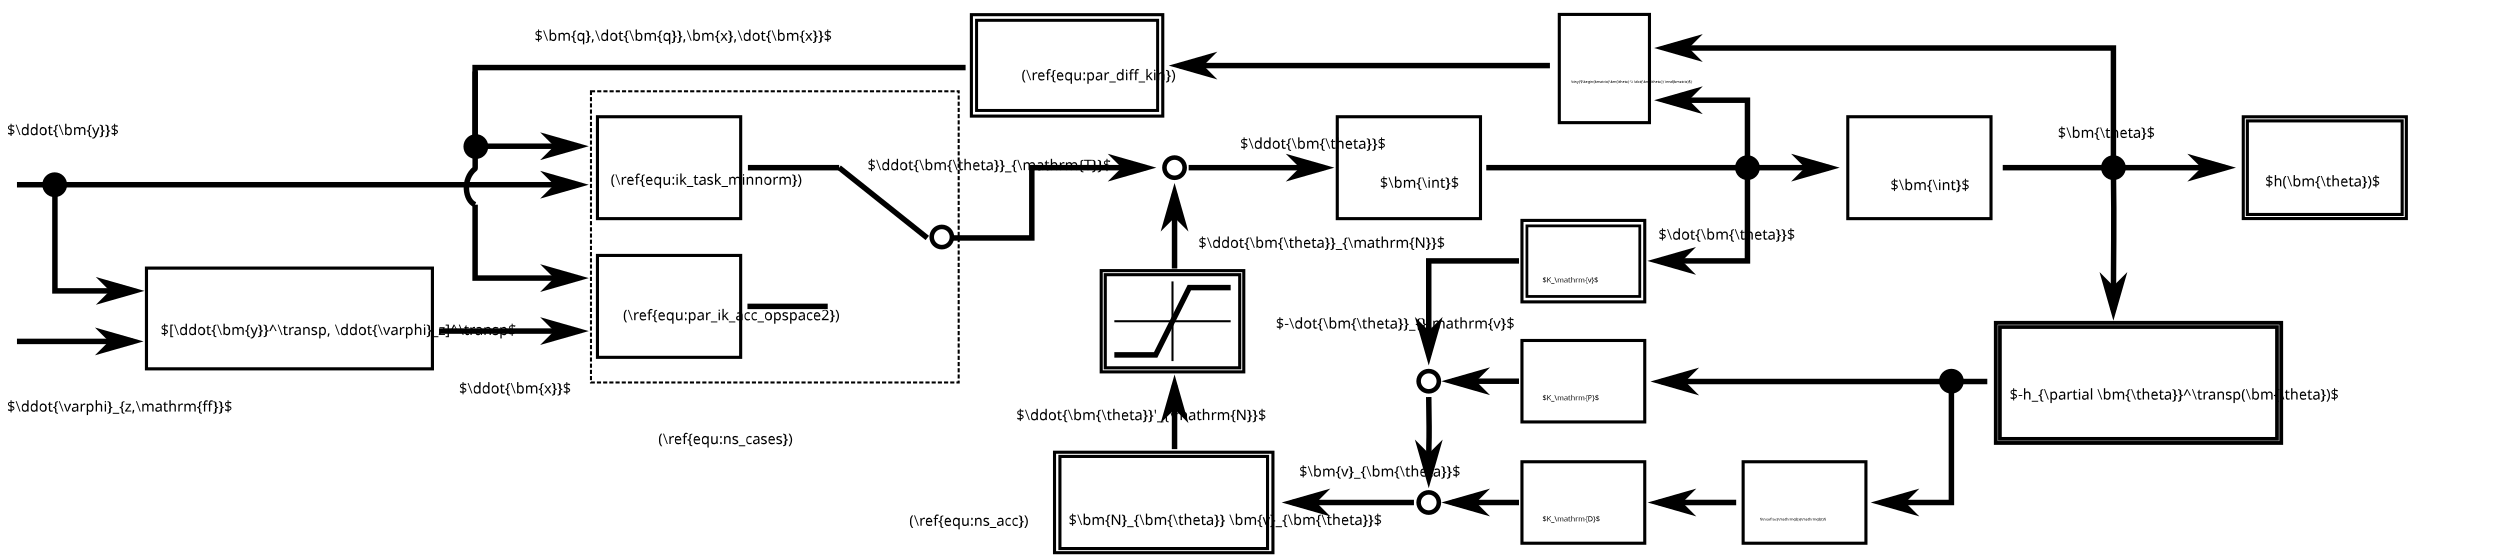
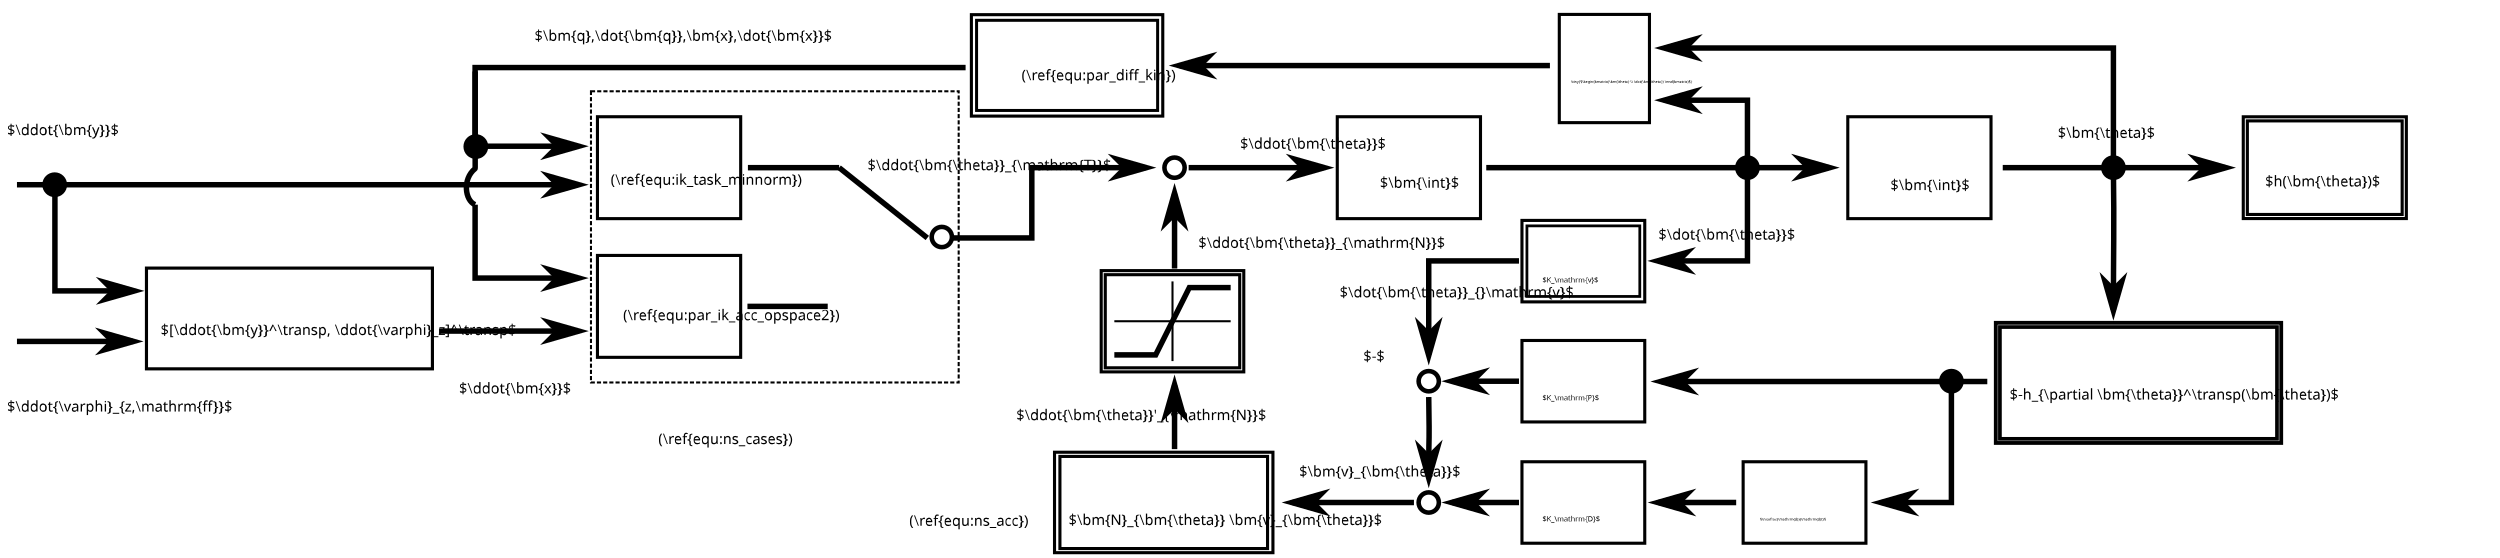
<svg xmlns="http://www.w3.org/2000/svg" width="121mm" height="27mm" viewBox="0 0 121 27" version="1.1" id="svg8">
  <defs id="defs2">
    <marker style="overflow:visible" id="marker12144" refX="0" refY="0" orient="auto">
      <path transform="matrix(-0.4,0,0,-0.4,-4,0)" style="fill:#000000;fill-opacity:1;fill-rule:evenodd;stroke:#000000;stroke-width:1pt;stroke-opacity:1" d="M 0,0 5,-5 -12.5,0 5,5 Z" id="path12142" />
    </marker>
    <marker style="overflow:visible" id="marker1718" refX="0" refY="0" orient="auto">
      <path transform="matrix(-0.4,0,0,-0.4,-4,0)" style="fill:#000000;fill-opacity:1;fill-rule:evenodd;stroke:#000000;stroke-width:1pt;stroke-opacity:1" d="M 0,0 5,-5 -12.5,0 5,5 Z" id="path1716" />
    </marker>
    <marker orient="auto" refY="0" refX="0" id="Arrow1Mend" style="overflow:visible">
      <path id="path1444" d="M 0,0 5,-5 -12.5,0 5,5 Z" style="fill:#000000;fill-opacity:1;fill-rule:evenodd;stroke:#000000;stroke-width:1pt;stroke-opacity:1" transform="matrix(-0.4,0,0,-0.4,-4,0)" />
    </marker>
    <marker orient="auto" refY="0" refX="0" id="Arrow1Lend" style="overflow:visible">
      <path id="path1438" d="M 0,0 5,-5 -12.5,0 5,5 Z" style="fill:#000000;fill-opacity:1;fill-rule:evenodd;stroke:#000000;stroke-width:1pt;stroke-opacity:1" transform="matrix(-0.8,0,0,-0.8,-10,0)" />
    </marker>
    <marker orient="auto" refY="0" refX="0" id="Arrow1Mend-5" style="overflow:visible">
      <path id="path1444-3" d="M 0,0 5,-5 -12.5,0 5,5 Z" style="fill:#000000;fill-opacity:1;fill-rule:evenodd;stroke:#000000;stroke-width:1pt;stroke-opacity:1" transform="matrix(-0.4,0,0,-0.4,-4,0)" />
    </marker>
    <marker orient="auto" refY="0" refX="0" id="Arrow1Mend-6" style="overflow:visible">
      <path id="path1444-2" d="M 0,0 5,-5 -12.5,0 5,5 Z" style="fill:#000000;fill-opacity:1;fill-rule:evenodd;stroke:#000000;stroke-width:1pt;stroke-opacity:1" transform="matrix(-0.4,0,0,-0.4,-4,0)" />
    </marker>
    <marker orient="auto" refY="0" refX="0" id="Arrow1Mend-6-9" style="overflow:visible">
      <path id="path1444-2-3" d="M 0,0 5,-5 -12.5,0 5,5 Z" style="fill:#000000;fill-opacity:1;fill-rule:evenodd;stroke:#000000;stroke-width:1pt;stroke-opacity:1" transform="matrix(-0.4,0,0,-0.4,-4,0)" />
    </marker>
    <marker orient="auto" refY="0" refX="0" id="Arrow1Mend-6-2" style="overflow:visible">
      <path id="path1444-2-2" d="M 0,0 5,-5 -12.5,0 5,5 Z" style="fill:#000000;fill-opacity:1;fill-rule:evenodd;stroke:#000000;stroke-width:1pt;stroke-opacity:1" transform="matrix(-0.4,0,0,-0.4,-4,0)" />
    </marker>
    <marker orient="auto" refY="0" refX="0" id="Arrow1Mend-3" style="overflow:visible">
      <path id="path1444-5" d="M 0,0 5,-5 -12.5,0 5,5 Z" style="fill:#000000;fill-opacity:1;fill-rule:evenodd;stroke:#000000;stroke-width:1pt;stroke-opacity:1" transform="matrix(-0.4,0,0,-0.4,-4,0)" />
    </marker>
    <marker orient="auto" refY="0" refX="0" id="Arrow1Mend-6-7" style="overflow:visible">
      <path id="path1444-2-0" d="M 0,0 5,-5 -12.5,0 5,5 Z" style="fill:#000000;fill-opacity:1;fill-rule:evenodd;stroke:#000000;stroke-width:1pt;stroke-opacity:1" transform="matrix(-0.4,0,0,-0.4,-4,0)" />
    </marker>
    <marker orient="auto" refY="0" refX="0" id="Arrow1Mend-60" style="overflow:visible">
      <path id="path1444-6" d="M 0,0 5,-5 -12.5,0 5,5 Z" style="fill:#000000;fill-opacity:1;fill-rule:evenodd;stroke:#000000;stroke-width:1pt;stroke-opacity:1" transform="matrix(-0.4,0,0,-0.4,-4,0)" />
    </marker>
    <marker orient="auto" refY="0" refX="0" id="Arrow1Mend-60-6" style="overflow:visible">
      <path id="path1444-6-1" d="M 0,0 5,-5 -12.5,0 5,5 Z" style="fill:#000000;fill-opacity:1;fill-rule:evenodd;stroke:#000000;stroke-width:1pt;stroke-opacity:1" transform="matrix(-0.4,0,0,-0.4,-4,0)" />
    </marker>
    <marker orient="auto" refY="0" refX="0" id="Arrow1Mend-60-6-7" style="overflow:visible">
      <path id="path1444-6-1-9" d="M 0,0 5,-5 -12.5,0 5,5 Z" style="fill:#000000;fill-opacity:1;fill-rule:evenodd;stroke:#000000;stroke-width:1pt;stroke-opacity:1" transform="matrix(-0.4,0,0,-0.4,-4,0)" />
    </marker>
    <marker orient="auto" refY="0" refX="0" id="Arrow1Mend-60-0" style="overflow:visible">
      <path id="path1444-6-2" d="M 0,0 5,-5 -12.5,0 5,5 Z" style="fill:#000000;fill-opacity:1;fill-rule:evenodd;stroke:#000000;stroke-width:1pt;stroke-opacity:1" transform="matrix(-0.4,0,0,-0.4,-4,0)" />
    </marker>
    <marker orient="auto" refY="0" refX="0" id="Arrow1Mend-60-0-2" style="overflow:visible">
      <path id="path1444-6-2-2" d="M 0,0 5,-5 -12.5,0 5,5 Z" style="fill:#000000;fill-opacity:1;fill-rule:evenodd;stroke:#000000;stroke-width:1pt;stroke-opacity:1" transform="matrix(-0.4,0,0,-0.4,-4,0)" />
    </marker>
    <marker orient="auto" refY="0" refX="0" id="Arrow1Mend-60-0-2-9" style="overflow:visible">
      <path id="path1444-6-2-2-7" d="M 0,0 5,-5 -12.5,0 5,5 Z" style="fill:#000000;fill-opacity:1;fill-rule:evenodd;stroke:#000000;stroke-width:1pt;stroke-opacity:1" transform="matrix(-0.4,0,0,-0.4,-4,0)" />
    </marker>
    <marker orient="auto" refY="0" refX="0" id="Arrow1Mend-60-8" style="overflow:visible">
      <path id="path1444-6-7" d="M 0,0 5,-5 -12.5,0 5,5 Z" style="fill:#000000;fill-opacity:1;fill-rule:evenodd;stroke:#000000;stroke-width:1pt;stroke-opacity:1" transform="matrix(-0.4,0,0,-0.4,-4,0)" />
    </marker>
    <marker orient="auto" refY="0" refX="0" id="Arrow1Mend-60-2" style="overflow:visible">
      <path id="path1444-6-0" d="M 0,0 5,-5 -12.5,0 5,5 Z" style="fill:#000000;fill-opacity:1;fill-rule:evenodd;stroke:#000000;stroke-width:1pt;stroke-opacity:1" transform="matrix(-0.4,0,0,-0.4,-4,0)" />
    </marker>
    <marker orient="auto" refY="0" refX="0" id="Arrow1Mend-6-2-3" style="overflow:visible">
      <path id="path1444-2-2-5" d="M 0,0 5,-5 -12.5,0 5,5 Z" style="fill:#000000;fill-opacity:1;fill-rule:evenodd;stroke:#000000;stroke-width:1pt;stroke-opacity:1" transform="matrix(-0.4,0,0,-0.4,-4,0)" />
    </marker>
    <marker orient="auto" refY="0" refX="0" id="Arrow1Mend-60-67" style="overflow:visible">
      <path id="path1444-6-5" d="M 0,0 5,-5 -12.5,0 5,5 Z" style="fill:#000000;fill-opacity:1;fill-rule:evenodd;stroke:#000000;stroke-width:1pt;stroke-opacity:1" transform="matrix(-0.4,0,0,-0.4,-4,0)" />
    </marker>
    <marker orient="auto" refY="0" refX="0" id="Arrow1Mend-60-0-2-9-6" style="overflow:visible">
      <path id="path1444-6-2-2-7-2" d="M 0,0 5,-5 -12.5,0 5,5 Z" style="fill:#000000;fill-opacity:1;fill-rule:evenodd;stroke:#000000;stroke-width:1pt;stroke-opacity:1" transform="matrix(-0.4,0,0,-0.4,-4,0)" />
    </marker>
    <marker orient="auto" refY="0" refX="0" id="Arrow1Mend-9" style="overflow:visible">
      <path id="path1444-1" d="M 0,0 5,-5 -12.5,0 5,5 Z" style="fill:#000000;fill-opacity:1;fill-rule:evenodd;stroke:#000000;stroke-width:1pt;stroke-opacity:1" transform="matrix(-0.4,0,0,-0.4,-4,0)" />
    </marker>
    <marker orient="auto" refY="0" refX="0" id="Arrow1Mend-0" style="overflow:visible">
      <path id="path1444-9" d="M 0,0 5,-5 -12.5,0 5,5 Z" style="fill:#000000;fill-opacity:1;fill-rule:evenodd;stroke:#000000;stroke-width:1pt;stroke-opacity:1" transform="matrix(-0.4,0,0,-0.4,-4,0)" />
    </marker>
    <marker orient="auto" refY="0" refX="0" id="Arrow1Mend-6-0" style="overflow:visible">
      <path id="path1444-2-6" d="M 0,0 5,-5 -12.5,0 5,5 Z" style="fill:#000000;fill-opacity:1;fill-rule:evenodd;stroke:#000000;stroke-width:1pt;stroke-opacity:1" transform="matrix(-0.4,0,0,-0.4,-4,0)" />
    </marker>
    <marker orient="auto" refY="0" refX="0" id="Arrow1Mend-6-6" style="overflow:visible">
      <path id="path1444-2-1" d="M 0,0 5,-5 -12.5,0 5,5 Z" style="fill:#000000;fill-opacity:1;fill-rule:evenodd;stroke:#000000;stroke-width:1pt;stroke-opacity:1" transform="matrix(-0.4,0,0,-0.4,-4,0)" />
    </marker>
    <marker orient="auto" refY="0" refX="0" id="Arrow1Mend-6-6-2" style="overflow:visible">
      <path id="path1444-2-1-2" d="M 0,0 5,-5 -12.5,0 5,5 Z" style="fill:#000000;fill-opacity:1;fill-rule:evenodd;stroke:#000000;stroke-width:1pt;stroke-opacity:1" transform="matrix(-0.4,0,0,-0.4,-4,0)" />
    </marker>
    <marker orient="auto" refY="0" refX="0" id="Arrow1Mend-6-0-1" style="overflow:visible">
      <path id="path1444-2-6-9" d="M 0,0 5,-5 -12.5,0 5,5 Z" style="fill:#000000;fill-opacity:1;fill-rule:evenodd;stroke:#000000;stroke-width:1pt;stroke-opacity:1" transform="matrix(-0.4,0,0,-0.4,-4,0)" />
    </marker>
    <marker orient="auto" refY="0" refX="0" id="Arrow1Mend-6-6-2-7" style="overflow:visible">
      <path id="path1444-2-1-2-8" d="M 0,0 5,-5 -12.5,0 5,5 Z" style="fill:#000000;fill-opacity:1;fill-rule:evenodd;stroke:#000000;stroke-width:1pt;stroke-opacity:1" transform="matrix(-0.4,0,0,-0.4,-4,0)" />
    </marker>
    <marker orient="auto" refY="0" refX="0" id="Arrow1Mend-6-7-1" style="overflow:visible">
      <path id="path1444-2-0-0" d="M 0,0 5,-5 -12.5,0 5,5 Z" style="fill:#000000;fill-opacity:1;fill-rule:evenodd;stroke:#000000;stroke-width:1pt;stroke-opacity:1" transform="matrix(-0.4,0,0,-0.4,-4,0)" />
    </marker>
    <marker orient="auto" refY="0" refX="0" id="Arrow1Mend-6-20" style="overflow:visible">
      <path id="path1444-2-61" d="M 0,0 5,-5 -12.5,0 5,5 Z" style="fill:#000000;fill-opacity:1;fill-rule:evenodd;stroke:#000000;stroke-width:1pt;stroke-opacity:1" transform="matrix(-0.4,0,0,-0.4,-4,0)" />
    </marker>
    <marker orient="auto" refY="0" refX="0" id="Arrow1Mend-6-7-7" style="overflow:visible">
      <path id="path1444-2-0-6" d="M 0,0 5,-5 -12.5,0 5,5 Z" style="fill:#000000;fill-opacity:1;fill-rule:evenodd;stroke:#000000;stroke-width:1pt;stroke-opacity:1" transform="matrix(-0.4,0,0,-0.4,-4,0)" />
    </marker>
    <marker orient="auto" refY="0" refX="0" id="Arrow1Mend-5-9" style="overflow:visible">
      <path id="path1444-3-3" d="M 0,0 5,-5 -12.5,0 5,5 Z" style="fill:#000000;fill-opacity:1;fill-rule:evenodd;stroke:#000000;stroke-width:1pt;stroke-opacity:1" transform="matrix(-0.4,0,0,-0.4,-4,0)" />
    </marker>
    <marker orient="auto" refY="0" refX="0" id="Arrow1Mend-3-5" style="overflow:visible">
      <path id="path1444-5-2" d="M 0,0 5,-5 -12.5,0 5,5 Z" style="fill:#000000;fill-opacity:1;fill-rule:evenodd;stroke:#000000;stroke-width:1pt;stroke-opacity:1" transform="matrix(-0.4,0,0,-0.4,-4,0)" />
    </marker>
    <marker orient="auto" refY="0" refX="0" id="Arrow1Mend-3-4" style="overflow:visible">
      <path id="path1444-5-7" d="M 0,0 5,-5 -12.5,0 5,5 Z" style="fill:#000000;fill-opacity:1;fill-rule:evenodd;stroke:#000000;stroke-width:1pt;stroke-opacity:1" transform="matrix(-0.4,0,0,-0.4,-4,0)" />
    </marker>
    <marker orient="auto" refY="0" refX="0" id="Arrow1Mend-6-6-5" style="overflow:visible">
      <path id="path1444-2-1-6" d="M 0,0 5,-5 -12.5,0 5,5 Z" style="fill:#000000;fill-opacity:1;fill-rule:evenodd;stroke:#000000;stroke-width:1pt;stroke-opacity:1" transform="matrix(-0.4,0,0,-0.4,-4,0)" />
    </marker>
    <marker orient="auto" refY="0" refX="0" id="Arrow1Mend-60-9" style="overflow:visible">
      <path id="path1444-6-12" d="M 0,0 5,-5 -12.5,0 5,5 Z" style="fill:#000000;fill-opacity:1;fill-rule:evenodd;stroke:#000000;stroke-width:1pt;stroke-opacity:1" transform="matrix(-0.4,0,0,-0.4,-4,0)" />
    </marker>
    <marker orient="auto" refY="0" refX="0" id="Arrow1Mend-60-6-6" style="overflow:visible">
      <path id="path1444-6-1-7" d="M 0,0 5,-5 -12.5,0 5,5 Z" style="fill:#000000;fill-opacity:1;fill-rule:evenodd;stroke:#000000;stroke-width:1pt;stroke-opacity:1" transform="matrix(-0.4,0,0,-0.4,-4,0)" />
    </marker>
  </defs>
  <g id="layer1" transform="translate(0,-270)">
    <rect style="color:#000000;clip-rule:nonzero;display:inline;overflow:visible;visibility:visible;opacity:1;isolation:auto;mix-blend-mode:normal;color-interpolation:sRGB;color-interpolation-filters:linearRGB;solid-color:#000000;solid-opacity:1;vector-effect:none;fill:none;fill-opacity:1;fill-rule:nonzero;stroke:#000000;stroke-width:0.15;stroke-linecap:butt;stroke-linejoin:miter;stroke-miterlimit:4;stroke-dasharray:none;stroke-dashoffset:0;stroke-opacity:1;color-rendering:auto;image-rendering:auto;shape-rendering:auto;text-rendering:auto;enable-background:accumulate" id="rect1406" width="6.932" height="4.932" x="64.724" y="275.65" />
    <text xml:space="preserve" style="font-style:normal;font-weight:normal;font-size:10.583px;line-height:125%;font-family:sans-serif;letter-spacing:0px;word-spacing:0px;fill:#000000;fill-opacity:1;stroke:none;stroke-width:0.265px;stroke-linecap:butt;stroke-linejoin:miter;stroke-opacity:1" x="66.787" y="279.085" id="text1410">
      <tspan id="tspan1408" x="66.787" y="279.085" style="font-size:0.706px;stroke-width:0.265px">$\bm{\int}$</tspan>
    </text>
    <rect style="color:#000000;clip-rule:nonzero;display:inline;overflow:visible;visibility:visible;opacity:1;isolation:auto;mix-blend-mode:normal;color-interpolation:sRGB;color-interpolation-filters:linearRGB;solid-color:#000000;solid-opacity:1;vector-effect:none;fill:none;fill-opacity:1;fill-rule:nonzero;stroke:#000000;stroke-width:0.15;stroke-linecap:butt;stroke-linejoin:miter;stroke-miterlimit:4;stroke-dasharray:none;stroke-dashoffset:0;stroke-opacity:1;color-rendering:auto;image-rendering:auto;shape-rendering:auto;text-rendering:auto;enable-background:accumulate" id="rect1406-3" width="6.932" height="4.932" x="89.433" y="275.65" />
    <text xml:space="preserve" style="font-style:normal;font-weight:normal;font-size:10.583px;line-height:125%;font-family:sans-serif;letter-spacing:0px;word-spacing:0px;fill:#000000;fill-opacity:1;stroke:none;stroke-width:0.265px;stroke-linecap:butt;stroke-linejoin:miter;stroke-opacity:1" x="91.496" y="279.201" id="text1410-6">
      <tspan id="tspan1408-7" x="91.496" y="279.201" style="font-size:0.706px;stroke-width:0.265px">$\bm{\int}$</tspan>
    </text>
    <path style="fill:none;fill-rule:evenodd;stroke:#000000;stroke-width:0.265px;stroke-linecap:butt;stroke-linejoin:miter;stroke-opacity:1;marker-end:url(#Arrow1Mend)" d="M 71.935,278.115 H 88.521" id="path1433" />
    <path style="fill:none;fill-rule:evenodd;stroke:#000000;stroke-width:0.265px;stroke-linecap:butt;stroke-linejoin:miter;stroke-opacity:1;marker-end:url(#Arrow1Mend-5)" d="M 96.933,278.115 H 107.699" id="path1433-5" />
    <path style="fill:none;fill-rule:evenodd;stroke:#000000;stroke-width:0.265px;stroke-linecap:butt;stroke-linejoin:miter;stroke-opacity:1;marker-end:url(#Arrow1Mend-6)" d="m 46.051,281.517 h 3.889 v -3.402 h 5.506" id="path1433-9" />
    <text xml:space="preserve" style="font-style:normal;font-weight:normal;font-size:10.583px;line-height:125%;font-family:sans-serif;letter-spacing:0px;word-spacing:0px;fill:#000000;fill-opacity:1;stroke:none;stroke-width:0.265px;stroke-linecap:butt;stroke-linejoin:miter;stroke-opacity:1" x="41.99" y="278.236" id="text1410-2-0-2">
      <tspan id="tspan1408-70-6-6" x="41.99" y="278.236" style="font-size:0.706px;stroke-width:0.265px">$\ddot{\bm{\theta}}_{\mathrm{T}}$</tspan>
    </text>
    <ellipse style="color:#000000;clip-rule:nonzero;display:inline;overflow:visible;visibility:visible;opacity:1;isolation:auto;mix-blend-mode:normal;color-interpolation:sRGB;color-interpolation-filters:linearRGB;solid-color:#000000;solid-opacity:1;vector-effect:none;fill:none;fill-opacity:1;fill-rule:nonzero;stroke:#000000;stroke-width:0.221;stroke-linecap:butt;stroke-linejoin:miter;stroke-miterlimit:4;stroke-dasharray:none;stroke-dashoffset:0;stroke-opacity:1;color-rendering:auto;image-rendering:auto;shape-rendering:auto;text-rendering:auto;enable-background:accumulate" id="path2923" cx="56.848" cy="278.115" rx="0.49" ry="0.49" />
    <rect style="color:#000000;clip-rule:nonzero;display:inline;overflow:visible;visibility:visible;opacity:1;isolation:auto;mix-blend-mode:normal;color-interpolation:sRGB;color-interpolation-filters:linearRGB;solid-color:#000000;solid-opacity:1;vector-effect:none;fill:none;fill-opacity:1;fill-rule:nonzero;stroke:#000000;stroke-width:0.15;stroke-linecap:butt;stroke-linejoin:miter;stroke-miterlimit:4;stroke-dasharray:none;stroke-dashoffset:0;stroke-opacity:1;color-rendering:auto;image-rendering:auto;shape-rendering:auto;text-rendering:auto;enable-background:accumulate;font-variant-east_asian:normal" id="rect1406-18" width="10.571" height="4.862" x="51.039" y="291.888" />
    <text xml:space="preserve" style="font-style:normal;font-weight:normal;font-size:10.583px;line-height:125%;font-family:sans-serif;letter-spacing:0px;word-spacing:0px;fill:#000000;fill-opacity:1;stroke:none;stroke-width:0.265px;stroke-linecap:butt;stroke-linejoin:miter;stroke-opacity:1" x="80.266" y="281.596" id="text1410-2-0-2-7">
      <tspan id="tspan1408-70-6-6-9" x="80.266" y="281.596" style="font-size:0.706px;stroke-width:0.265px">$\dot{\bm{\theta}}$</tspan>
    </text>
    <text xml:space="preserve" style="font-style:normal;font-weight:normal;font-size:10.583px;line-height:125%;font-family:sans-serif;letter-spacing:0px;word-spacing:0px;fill:#000000;fill-opacity:1;stroke:none;stroke-width:0.265px;stroke-linecap:butt;stroke-linejoin:miter;stroke-opacity:1" x="99.599" y="276.668" id="text1410-2-0-2-7-2">
      <tspan id="tspan1408-70-6-6-9-0" x="99.599" y="276.668" style="font-size:0.706px;stroke-width:0.265px">$\bm{\theta}$</tspan>
    </text>
    <rect style="color:#000000;clip-rule:nonzero;display:inline;overflow:visible;visibility:visible;opacity:1;isolation:auto;mix-blend-mode:normal;color-interpolation:sRGB;color-interpolation-filters:linearRGB;solid-color:#000000;solid-opacity:1;vector-effect:none;fill:none;fill-opacity:1;fill-rule:nonzero;stroke:#000000;stroke-width:0.15;stroke-linecap:butt;stroke-linejoin:miter;stroke-miterlimit:4;stroke-dasharray:none;stroke-dashoffset:0;stroke-opacity:1;color-rendering:auto;image-rendering:auto;shape-rendering:auto;text-rendering:auto;enable-background:accumulate" id="rect1406-3-2" width="7.893" height="4.925" x="108.574" y="275.653" />
    <text xml:space="preserve" style="font-style:normal;font-weight:normal;font-size:10.583px;line-height:125%;font-family:sans-serif;letter-spacing:0px;word-spacing:0px;fill:#000000;fill-opacity:1;stroke:none;stroke-width:0.265px;stroke-linecap:butt;stroke-linejoin:miter;stroke-opacity:1" x="109.633" y="279.019" id="text1410-6-3">
      <tspan id="tspan1408-7-7" x="109.633" y="279.019" style="font-size:0.706px;stroke-width:0.265px">$h(\bm{\theta})$</tspan>
    </text>
    <text xml:space="preserve" style="font-style:normal;font-weight:normal;font-size:10.583px;line-height:125%;font-family:sans-serif;letter-spacing:0px;word-spacing:0px;fill:#000000;fill-opacity:1;stroke:none;stroke-width:0.265px;stroke-linecap:butt;stroke-linejoin:miter;stroke-opacity:1" x="51.72" y="295.409" id="text1410-6-3-5">
      <tspan id="tspan1408-7-7-9" x="51.72" y="295.409" style="font-size:0.706px;stroke-width:0.265px">$\bm{N}_{\bm{\theta}} \bm{v}_{\bm{\theta}}$</tspan>
    </text>
    <path style="fill:none;fill-rule:evenodd;stroke:#000000;stroke-width:0.265px;stroke-linecap:butt;stroke-linejoin:miter;stroke-opacity:1;marker-end:url(#Arrow1Mend-6-2)" d="m 56.848,291.737 v -3.09" id="path1433-9-8" />
    <text xml:space="preserve" style="font-style:normal;font-weight:normal;font-size:10.583px;line-height:125%;font-family:sans-serif;letter-spacing:0px;word-spacing:0px;fill:#000000;fill-opacity:1;stroke:none;stroke-width:0.265px;stroke-linecap:butt;stroke-linejoin:miter;stroke-opacity:1" x="58" y="281.995" id="text1410-2-0-2-9">
      <tspan id="tspan1408-70-6-6-7" x="58" y="281.995" style="font-size:0.706px;stroke-width:0.265px">$\ddot{\bm{\theta}}_{\mathrm{N}}$</tspan>
    </text>
    <rect style="color:#000000;clip-rule:nonzero;display:inline;overflow:visible;visibility:visible;opacity:1;isolation:auto;mix-blend-mode:normal;color-interpolation:sRGB;color-interpolation-filters:linearRGB;solid-color:#000000;solid-opacity:1;vector-effect:none;fill:none;fill-opacity:1;fill-rule:nonzero;stroke:#000000;stroke-width:0.15;stroke-linecap:butt;stroke-linejoin:miter;stroke-miterlimit:4;stroke-dasharray:none;stroke-dashoffset:0;stroke-opacity:1;color-rendering:auto;image-rendering:auto;shape-rendering:auto;text-rendering:auto;enable-background:accumulate" id="rect1406-18-3" width="5.943" height="3.943" x="73.663" y="286.479" />
    <text xml:space="preserve" style="font-style:normal;font-weight:normal;font-size:0.353px;line-height:125%;font-family:sans-serif;letter-spacing:0px;word-spacing:0px;fill:#000000;fill-opacity:1;stroke:none;stroke-width:0.265px;stroke-linecap:butt;stroke-linejoin:miter;stroke-opacity:1" x="74.659" y="289.373" id="text1410-61">
      <tspan id="tspan1408-2" x="74.659" y="289.373" style="font-size:0.353px;stroke-width:0.265px">$K_\mathrm{P}$</tspan>
    </text>
    <rect style="color:#000000;clip-rule:nonzero;display:inline;overflow:visible;visibility:visible;opacity:1;isolation:auto;mix-blend-mode:normal;color-interpolation:sRGB;color-interpolation-filters:linearRGB;solid-color:#000000;solid-opacity:1;vector-effect:none;fill:none;fill-opacity:1;fill-rule:nonzero;stroke:#000000;stroke-width:0.15;stroke-linecap:butt;stroke-linejoin:miter;stroke-miterlimit:4;stroke-dasharray:none;stroke-dashoffset:0;stroke-opacity:1;color-rendering:auto;image-rendering:auto;shape-rendering:auto;text-rendering:auto;enable-background:accumulate" id="rect1406-18-3-9" width="5.943" height="3.943" x="73.663" y="292.349" />
    <text xml:space="preserve" style="font-style:normal;font-weight:normal;font-size:0.353px;line-height:125%;font-family:sans-serif;letter-spacing:0px;word-spacing:0px;fill:#000000;fill-opacity:1;stroke:none;stroke-width:0.265px;stroke-linecap:butt;stroke-linejoin:miter;stroke-opacity:1" x="74.659" y="295.232" id="text1410-61-3">
      <tspan id="tspan1408-2-1" x="74.659" y="295.232" style="font-size:0.353px;stroke-width:0.265px">$K_\mathrm{D}$</tspan>
    </text>
    <rect style="color:#000000;clip-rule:nonzero;display:inline;overflow:visible;visibility:visible;opacity:1;isolation:auto;mix-blend-mode:normal;color-interpolation:sRGB;color-interpolation-filters:linearRGB;solid-color:#000000;solid-opacity:1;vector-effect:none;fill:none;fill-opacity:1;fill-rule:nonzero;stroke:#000000;stroke-width:0.185;stroke-linecap:butt;stroke-linejoin:miter;stroke-miterlimit:4;stroke-dasharray:none;stroke-dashoffset:0;stroke-opacity:1;color-rendering:auto;image-rendering:auto;shape-rendering:auto;text-rendering:auto;enable-background:accumulate" id="rect1406-18-36" width="13.815" height="5.815" x="96.596" y="285.624" />
    <text xml:space="preserve" style="font-style:normal;font-weight:normal;font-size:10.583px;line-height:125%;font-family:sans-serif;letter-spacing:0px;word-spacing:0px;fill:#000000;fill-opacity:1;stroke:none;stroke-width:0.265px;stroke-linecap:butt;stroke-linejoin:miter;stroke-opacity:1" x="97.267" y="289.335" id="text1410-6-3-5-7">
      <tspan id="tspan1408-7-7-9-5" x="97.267" y="289.335" style="font-size:0.706px;stroke-width:0.265px">$-h_{\partial \bm{\theta}}^\transp(\bm{\theta})$</tspan>
    </text>
    <path style="fill:none;fill-rule:evenodd;stroke:#000000;stroke-width:0.265px;stroke-linecap:butt;stroke-linejoin:miter;stroke-opacity:1;marker-end:url(#Arrow1Mend-3)" d="m 84.577,278.291 v 4.337 h -4.322" id="path1433-6" />
    <rect style="color:#000000;clip-rule:nonzero;display:inline;overflow:visible;visibility:visible;opacity:1;isolation:auto;mix-blend-mode:normal;color-interpolation:sRGB;color-interpolation-filters:linearRGB;solid-color:#000000;solid-opacity:1;vector-effect:none;fill:none;fill-opacity:1;fill-rule:nonzero;stroke:#000000;stroke-width:0.15;stroke-linecap:butt;stroke-linejoin:miter;stroke-miterlimit:4;stroke-dasharray:none;stroke-dashoffset:0;stroke-opacity:1;color-rendering:auto;image-rendering:auto;shape-rendering:auto;text-rendering:auto;enable-background:accumulate" id="rect1406-18-3-2" width="5.943" height="3.943" x="73.663" y="280.668" />
    <text xml:space="preserve" style="font-style:normal;font-weight:normal;font-size:0.353px;line-height:125%;font-family:sans-serif;letter-spacing:0px;word-spacing:0px;fill:#000000;fill-opacity:1;stroke:none;stroke-width:0.265px;stroke-linecap:butt;stroke-linejoin:miter;stroke-opacity:1" x="74.659" y="283.672" id="text1410-61-9">
      <tspan id="tspan1408-2-12" x="74.659" y="283.672" style="font-size:0.353px;stroke-width:0.265px">$K_\mathrm{v}$</tspan>
    </text>
    <path style="fill:none;fill-rule:evenodd;stroke:#000000;stroke-width:0.265px;stroke-linecap:butt;stroke-linejoin:miter;stroke-opacity:1;marker-end:url(#Arrow1Mend-6-7)" d="m 57.531,278.115 6.532,2.5e-4" id="path1433-9-9" />
    <ellipse style="color:#000000;clip-rule:nonzero;display:inline;overflow:visible;visibility:visible;opacity:1;isolation:auto;mix-blend-mode:normal;color-interpolation:sRGB;color-interpolation-filters:linearRGB;solid-color:#000000;solid-opacity:1;vector-effect:none;fill:none;fill-opacity:1;fill-rule:nonzero;stroke:#000000;stroke-width:0.221;stroke-linecap:butt;stroke-linejoin:miter;stroke-miterlimit:4;stroke-dasharray:none;stroke-dashoffset:0;stroke-opacity:1;color-rendering:auto;image-rendering:auto;shape-rendering:auto;text-rendering:auto;enable-background:accumulate" id="path2923-3" cx="69.151" cy="288.451" rx="0.49" ry="0.49" />
    <path style="fill:none;fill-rule:evenodd;stroke:#000000;stroke-width:0.265px;stroke-linecap:butt;stroke-linejoin:miter;stroke-opacity:1;marker-end:url(#Arrow1Mend-60)" d="m 73.519,288.451 h -3.234" id="path1433-2" />
    <path style="fill:none;fill-rule:evenodd;stroke:#000000;stroke-width:0.265px;stroke-linecap:butt;stroke-linejoin:miter;stroke-opacity:1;marker-end:url(#Arrow1Mend-60-6)" d="m 73.519,282.628 h -4.368 v 4.54" id="path1433-2-8" />
    <path style="fill:none;fill-rule:evenodd;stroke:#000000;stroke-width:0.265;stroke-linecap:butt;stroke-linejoin:miter;stroke-miterlimit:4;stroke-dasharray:none;stroke-opacity:1;marker-end:url(#Arrow1Mend-60-0)" d="M 96.185,288.465 H 80.404" id="path1433-2-3" />
    <ellipse style="color:#000000;clip-rule:nonzero;display:inline;overflow:visible;visibility:visible;opacity:1;isolation:auto;mix-blend-mode:normal;color-interpolation:sRGB;color-interpolation-filters:linearRGB;solid-color:#000000;solid-opacity:1;vector-effect:none;fill:#000000;fill-opacity:1;fill-rule:nonzero;stroke:#000000;stroke-width:0.221;stroke-linecap:butt;stroke-linejoin:miter;stroke-miterlimit:4;stroke-dasharray:none;stroke-dashoffset:0;stroke-opacity:1;color-rendering:auto;image-rendering:auto;shape-rendering:auto;text-rendering:auto;enable-background:accumulate" id="path2923-3-7" cx="84.576" cy="278.115" rx="0.49" ry="0.49" />
    <ellipse style="color:#000000;clip-rule:nonzero;display:inline;overflow:visible;visibility:visible;opacity:1;isolation:auto;mix-blend-mode:normal;color-interpolation:sRGB;color-interpolation-filters:linearRGB;solid-color:#000000;solid-opacity:1;vector-effect:none;fill:#000000;fill-opacity:1;fill-rule:nonzero;stroke:#000000;stroke-width:0.221;stroke-linecap:butt;stroke-linejoin:miter;stroke-miterlimit:4;stroke-dasharray:none;stroke-dashoffset:0;stroke-opacity:1;color-rendering:auto;image-rendering:auto;shape-rendering:auto;text-rendering:auto;enable-background:accumulate" id="path2923-3-7-5" cx="94.448" cy="288.451" rx="0.49" ry="0.49" />
    <ellipse style="color:#000000;clip-rule:nonzero;display:inline;overflow:visible;visibility:visible;opacity:1;isolation:auto;mix-blend-mode:normal;color-interpolation:sRGB;color-interpolation-filters:linearRGB;solid-color:#000000;solid-opacity:1;vector-effect:none;fill:#000000;fill-opacity:1;fill-rule:nonzero;stroke:#000000;stroke-width:0.221;stroke-linecap:butt;stroke-linejoin:miter;stroke-miterlimit:4;stroke-dasharray:none;stroke-dashoffset:0;stroke-opacity:1;color-rendering:auto;image-rendering:auto;shape-rendering:auto;text-rendering:auto;enable-background:accumulate" id="path2923-3-7-5-9" cx="102.29" cy="278.115" rx="0.49" ry="0.49" />
    <path style="fill:none;fill-rule:evenodd;stroke:#000000;stroke-width:0.265px;stroke-linecap:butt;stroke-linejoin:miter;stroke-opacity:1;marker-end:url(#Arrow1Mend-60-0-2)" d="m 94.448,288.944 v 5.377 h -3.384" id="path1433-2-3-8" />
    <path style="fill:none;fill-rule:evenodd;stroke:#000000;stroke-width:0.265px;stroke-linecap:butt;stroke-linejoin:miter;stroke-opacity:1;marker-end:url(#Arrow1Mend-60-0-2-9)" d="m 102.289,278.163 c 0.041,2.984 0.001,3.852 -5e-4,6.837" id="path1433-2-3-8-3" />
    <rect style="color:#000000;clip-rule:nonzero;display:inline;overflow:visible;visibility:visible;opacity:1;isolation:auto;mix-blend-mode:normal;color-interpolation:sRGB;color-interpolation-filters:linearRGB;solid-color:#000000;solid-opacity:1;vector-effect:none;fill:none;fill-opacity:1;fill-rule:nonzero;stroke:#000000;stroke-width:0.15;stroke-linecap:butt;stroke-linejoin:miter;stroke-miterlimit:4;stroke-dasharray:none;stroke-dashoffset:0;stroke-opacity:1;color-rendering:auto;image-rendering:auto;shape-rendering:auto;text-rendering:auto;enable-background:accumulate" id="rect1406-18-3-9-3" width="5.943" height="3.943" x="84.368" y="292.349" />
    <text xml:space="preserve" style="font-style:normal;font-weight:normal;font-size:10.583px;line-height:125%;font-family:sans-serif;letter-spacing:0px;word-spacing:0px;fill:#000000;fill-opacity:1;stroke:none;stroke-width:0.265px;stroke-linecap:butt;stroke-linejoin:miter;stroke-opacity:1" x="85.18" y="295.197" id="text1410-61-3-6">
      <tspan id="tspan1408-2-1-7" x="85.18" y="295.197" style="font-size:0.176px;stroke-width:0.265px">$\nicefrac{\mathrm{d}}{\mathrm{d}t}$</tspan>
    </text>
    <rect style="color:#000000;clip-rule:nonzero;display:inline;overflow:visible;visibility:visible;opacity:1;isolation:auto;mix-blend-mode:normal;color-interpolation:sRGB;color-interpolation-filters:linearRGB;solid-color:#000000;solid-opacity:1;vector-effect:none;fill:none;fill-opacity:1;fill-rule:nonzero;stroke:#000000;stroke-width:0.15;stroke-linecap:butt;stroke-linejoin:miter;stroke-miterlimit:4;stroke-dasharray:none;stroke-dashoffset:0;stroke-opacity:1;color-rendering:auto;image-rendering:auto;shape-rendering:auto;text-rendering:auto;enable-background:accumulate" id="rect1406-3-2-5" width="7.493" height="4.529" x="108.772" y="275.851" />
    <rect style="color:#000000;clip-rule:nonzero;display:inline;overflow:visible;visibility:visible;opacity:1;isolation:auto;mix-blend-mode:normal;color-interpolation:sRGB;color-interpolation-filters:linearRGB;solid-color:#000000;solid-opacity:1;vector-effect:none;fill:none;fill-opacity:1;fill-rule:nonzero;stroke:#000000;stroke-width:0.179;stroke-linecap:butt;stroke-linejoin:miter;stroke-miterlimit:4;stroke-dasharray:none;stroke-dashoffset:0;stroke-opacity:1;color-rendering:auto;image-rendering:auto;shape-rendering:auto;text-rendering:auto;enable-background:accumulate" id="rect1406-18-36-5" width="13.41" height="5.41" x="96.796" y="285.829" />
    <rect style="color:#000000;clip-rule:nonzero;display:inline;overflow:visible;visibility:visible;opacity:1;isolation:auto;mix-blend-mode:normal;color-interpolation:sRGB;color-interpolation-filters:linearRGB;solid-color:#000000;solid-opacity:1;vector-effect:none;fill:none;fill-opacity:1;fill-rule:nonzero;stroke:#000000;stroke-width:0.15;stroke-linecap:butt;stroke-linejoin:miter;stroke-miterlimit:4;stroke-dasharray:none;stroke-dashoffset:0;stroke-opacity:1;color-rendering:auto;image-rendering:auto;shape-rendering:auto;text-rendering:auto;enable-background:accumulate" id="rect1406-18-6" width="10.049" height="4.459" x="51.3" y="292.091" />
    <text xml:space="preserve" style="font-style:normal;font-weight:normal;font-size:10.583px;line-height:125%;font-family:sans-serif;letter-spacing:0px;word-spacing:0px;fill:#000000;fill-opacity:1;stroke:none;stroke-width:0.265px;stroke-linecap:butt;stroke-linejoin:miter;stroke-opacity:1" x="62.878" y="293.065" id="text1410-6-3-5-6">
      <tspan id="tspan1408-7-7-9-1" x="62.878" y="293.065" style="font-size:0.706px;stroke-width:0.265px">$\bm{v}_{\bm{\theta}}$</tspan>
    </text>
    <path style="fill:none;fill-rule:evenodd;stroke:#000000;stroke-width:0.265px;stroke-linecap:butt;stroke-linejoin:miter;stroke-opacity:1;marker-end:url(#Arrow1Mend-60-8)" d="m 84.031,294.321 -3.763,1.7e-4" id="path1433-2-9" />
    <path style="fill:none;fill-rule:evenodd;stroke:#000000;stroke-width:0.265px;stroke-linecap:butt;stroke-linejoin:miter;stroke-opacity:1;marker-end:url(#Arrow1Mend-60-2)" d="M 68.435,294.321 H 62.555" id="path1433-2-2" />
    <rect style="color:#000000;clip-rule:nonzero;display:inline;overflow:visible;visibility:visible;opacity:1;isolation:auto;mix-blend-mode:normal;color-interpolation:sRGB;color-interpolation-filters:linearRGB;solid-color:#000000;solid-opacity:1;vector-effect:none;fill:none;fill-opacity:1;fill-rule:nonzero;stroke:#000000;stroke-width:0.15;stroke-linecap:butt;stroke-linejoin:miter;stroke-miterlimit:4;stroke-dasharray:none;stroke-dashoffset:0;stroke-opacity:1;color-rendering:auto;image-rendering:auto;shape-rendering:auto;text-rendering:auto;enable-background:accumulate" id="rect1406-36" width="6.901" height="4.901" x="53.298" y="283.098" />
    <path style="fill:none;fill-rule:evenodd;stroke:#000000;stroke-width:0.265px;stroke-linecap:butt;stroke-linejoin:miter;stroke-opacity:1;marker-end:url(#Arrow1Mend-6-2-3)" d="m 56.848,282.996 v -3.619" id="path1433-9-8-6" />
    <rect style="color:#000000;clip-rule:nonzero;display:inline;overflow:visible;visibility:visible;opacity:1;isolation:auto;mix-blend-mode:normal;color-interpolation:sRGB;color-interpolation-filters:linearRGB;solid-color:#000000;solid-opacity:1;vector-effect:none;fill:none;fill-opacity:1;fill-rule:nonzero;stroke:#000000;stroke-width:0.15;stroke-linecap:butt;stroke-linejoin:miter;stroke-miterlimit:4;stroke-dasharray:none;stroke-dashoffset:0;stroke-opacity:1;color-rendering:auto;image-rendering:auto;shape-rendering:auto;text-rendering:auto;enable-background:accumulate" id="rect1406-36-2" width="6.507" height="4.507" x="53.495" y="283.295" />
    <path style="fill:none;fill-rule:evenodd;stroke:#000000;stroke-width:0.265px;stroke-linecap:butt;stroke-linejoin:miter;stroke-opacity:1" d="m 53.934,287.177 2,2.1e-4 1.63,-3.257 2,1.4e-4" id="path1498" />
    <text xml:space="preserve" style="font-style:normal;font-weight:normal;font-size:10.583px;line-height:125%;font-family:sans-serif;letter-spacing:0px;word-spacing:0px;fill:#000000;fill-opacity:1;stroke:none;stroke-width:0.265px;stroke-linecap:butt;stroke-linejoin:miter;stroke-opacity:1" x="60.019" y="277.197" id="text1410-2-0-2-7-9">
      <tspan id="tspan1408-70-6-6-9-1" x="60.019" y="277.197" style="font-size:0.706px;stroke-width:0.265px">$\ddot{\bm{\theta}}$</tspan>
    </text>
    <path style="fill:none;fill-rule:evenodd;stroke:#000000;stroke-width:0.1;stroke-linecap:butt;stroke-linejoin:miter;stroke-miterlimit:4;stroke-dasharray:none;stroke-opacity:1" d="m 53.934,285.548 h 5.63" id="path1013" />
    <path style="fill:none;fill-rule:evenodd;stroke:#000000;stroke-width:0.1;stroke-linecap:butt;stroke-linejoin:miter;stroke-miterlimit:4;stroke-dasharray:none;stroke-opacity:1" d="m 56.749,283.62 v 3.857" id="path1013-3" />
    <ellipse style="color:#000000;clip-rule:nonzero;display:inline;overflow:visible;visibility:visible;opacity:1;isolation:auto;mix-blend-mode:normal;color-interpolation:sRGB;color-interpolation-filters:linearRGB;solid-color:#000000;solid-opacity:1;vector-effect:none;fill:none;fill-opacity:1;fill-rule:nonzero;stroke:#000000;stroke-width:0.221;stroke-linecap:butt;stroke-linejoin:miter;stroke-miterlimit:4;stroke-dasharray:none;stroke-dashoffset:0;stroke-opacity:1;color-rendering:auto;image-rendering:auto;shape-rendering:auto;text-rendering:auto;enable-background:accumulate" id="path2923-3-3" cx="69.151" cy="294.321" rx="0.49" ry="0.49" />
    <path style="fill:none;fill-rule:evenodd;stroke:#000000;stroke-width:0.265px;stroke-linecap:butt;stroke-linejoin:miter;stroke-opacity:1;marker-end:url(#Arrow1Mend-60-67)" d="m 73.519,294.321 h -3.234" id="path1433-2-35" />
    <path style="fill:none;fill-rule:evenodd;stroke:#000000;stroke-width:0.265px;stroke-linecap:butt;stroke-linejoin:miter;stroke-opacity:1;marker-end:url(#Arrow1Mend-60-0-2-9-6)" d="m 69.151,289.216 c 0.041,2.984 0.003,0.906 0,3.891" id="path1433-2-3-8-3-9" />
    <rect style="color:#000000;clip-rule:nonzero;display:inline;overflow:visible;visibility:visible;opacity:1;isolation:auto;mix-blend-mode:normal;color-interpolation:sRGB;color-interpolation-filters:linearRGB;solid-color:#000000;solid-opacity:1;vector-effect:none;fill:none;fill-opacity:1;fill-rule:nonzero;stroke:#000000;stroke-width:0.15;stroke-linecap:butt;stroke-linejoin:miter;stroke-miterlimit:4;stroke-dasharray:none;stroke-dashoffset:0;stroke-opacity:1;color-rendering:auto;image-rendering:auto;shape-rendering:auto;text-rendering:auto;enable-background:accumulate" id="rect1406-367" width="6.932" height="4.932" x="28.917" y="275.65" />
    <text xml:space="preserve" style="font-style:normal;font-weight:normal;font-size:10.583px;line-height:125%;font-family:sans-serif;letter-spacing:0px;word-spacing:0px;fill:#000000;fill-opacity:1;stroke:none;stroke-width:0.265px;stroke-linecap:butt;stroke-linejoin:miter;stroke-opacity:1" x="29.56" y="278.944" id="text1410-2-0-2-5">
      <tspan id="tspan1408-70-6-6-3" x="29.56" y="278.944" style="font-size:0.706px;stroke-width:0.265px">(\ref{equ:ik_task_minnorm})</tspan>
    </text>
    <rect style="color:#000000;clip-rule:nonzero;display:inline;overflow:visible;visibility:visible;opacity:1;isolation:auto;mix-blend-mode:normal;color-interpolation:sRGB;color-interpolation-filters:linearRGB;solid-color:#000000;solid-opacity:1;vector-effect:none;fill:none;fill-opacity:1;fill-rule:nonzero;stroke:#000000;stroke-width:0.15;stroke-linecap:butt;stroke-linejoin:miter;stroke-miterlimit:4;stroke-dasharray:none;stroke-dashoffset:0;stroke-opacity:1;color-rendering:auto;image-rendering:auto;shape-rendering:auto;text-rendering:auto;enable-background:accumulate" id="rect1406-367-5" width="6.931" height="4.932" x="28.917" y="282.363" />
    <text xml:space="preserve" style="font-style:normal;font-weight:normal;font-size:10.583px;line-height:125%;font-family:sans-serif;letter-spacing:0px;word-spacing:0px;fill:#000000;fill-opacity:1;stroke:none;stroke-width:0.265px;stroke-linecap:butt;stroke-linejoin:miter;stroke-opacity:1" x="30.16" y="285.497" id="text1410-2-0-2-5-6">
      <tspan id="tspan1408-70-6-6-3-2" x="30.16" y="285.497" style="font-size:0.706px;stroke-width:0.265px">(\ref{equ:par_ik_acc_opspace2})</tspan>
    </text>
    <path style="opacity:1;vector-effect:none;fill:none;fill-opacity:1;fill-rule:evenodd;stroke:#000000;stroke-width:0.265px;stroke-linecap:butt;stroke-linejoin:miter;stroke-miterlimit:4;stroke-dasharray:none;stroke-dashoffset:0;stroke-opacity:1;marker-end:url(#marker1718)" d="M 46.735,273.27 H 22.995 v 3.807 h 4.98" id="path1433-27" />
    <ellipse style="color:#000000;clip-rule:nonzero;display:inline;overflow:visible;visibility:visible;opacity:1;isolation:auto;mix-blend-mode:normal;color-interpolation:sRGB;color-interpolation-filters:linearRGB;solid-color:#000000;solid-opacity:1;vector-effect:none;fill:#000000;fill-opacity:1;fill-rule:nonzero;stroke:#000000;stroke-width:0.221;stroke-linecap:butt;stroke-linejoin:miter;stroke-miterlimit:4;stroke-dasharray:none;stroke-dashoffset:0;stroke-opacity:1;color-rendering:auto;image-rendering:auto;shape-rendering:auto;text-rendering:auto;enable-background:accumulate" id="path2923-3-7-6" cx="23.031" cy="277.094" rx="0.49" ry="0.49" />
    <path style="fill:none;fill-rule:evenodd;stroke:#000000;stroke-width:0.265px;stroke-linecap:butt;stroke-linejoin:miter;stroke-opacity:1;marker-end:url(#Arrow1Mend-6-0)" d="m 22.995,279.907 v 3.552 h 4.98" id="path1433-9-2" />
    <path style="fill:none;fill-rule:evenodd;stroke:#000000;stroke-width:0.265px;stroke-linecap:butt;stroke-linejoin:miter;stroke-opacity:1;marker-end:url(#Arrow1Mend-6-6)" d="M 0.821,278.941 H 27.975" id="path1433-9-87" />
    <text xml:space="preserve" style="font-style:normal;font-weight:normal;font-size:10.583px;line-height:125%;font-family:sans-serif;letter-spacing:0px;word-spacing:0px;fill:#000000;fill-opacity:1;stroke:none;stroke-width:0.265px;stroke-linecap:butt;stroke-linejoin:miter;stroke-opacity:1" x="0.341" y="276.538" id="text1410-2-0-2-92">
      <tspan id="tspan1408-70-6-6-0" x="0.341" y="276.538" style="font-size:0.706px;stroke-width:0.265px">$\ddot{\bm{y}}$</tspan>
    </text>
    <rect style="color:#000000;clip-rule:nonzero;display:inline;overflow:visible;visibility:visible;opacity:1;isolation:auto;mix-blend-mode:normal;color-interpolation:sRGB;color-interpolation-filters:linearRGB;solid-color:#000000;solid-opacity:1;vector-effect:none;fill:none;fill-opacity:1;fill-rule:nonzero;stroke:#000000;stroke-width:0.152;stroke-linecap:butt;stroke-linejoin:miter;stroke-miterlimit:4;stroke-dasharray:none;stroke-dashoffset:0;stroke-opacity:1;color-rendering:auto;image-rendering:auto;shape-rendering:auto;text-rendering:auto;enable-background:accumulate" id="rect1406-367-2" width="13.84" height="4.876" x="7.089" y="282.976" />
    <text xml:space="preserve" style="font-style:normal;font-weight:normal;font-size:10.583px;line-height:125%;font-family:sans-serif;letter-spacing:0px;word-spacing:0px;fill:#000000;fill-opacity:1;stroke:none;stroke-width:0.265px;stroke-linecap:butt;stroke-linejoin:miter;stroke-opacity:1" x="7.772" y="286.21" id="text1410-2-0-2-92-3">
      <tspan id="tspan1408-70-6-6-0-7" x="7.772" y="286.21" style="font-size:0.706px;stroke-width:0.265px">$[\ddot{\bm{y}}^\transp, \ddot{\varphi}_z]^\transp$</tspan>
    </text>
    <text xml:space="preserve" style="font-style:normal;font-weight:normal;font-size:10.583px;line-height:125%;font-family:sans-serif;letter-spacing:0px;word-spacing:0px;fill:#000000;fill-opacity:1;stroke:none;stroke-width:0.265px;stroke-linecap:butt;stroke-linejoin:miter;stroke-opacity:1" x="0.341" y="289.919" id="text1410-2-0-2-92-5">
      <tspan id="tspan1408-70-6-6-0-9" x="0.341" y="289.919" style="font-size:0.706px;stroke-width:0.265px">$\ddot{\varphi}_{z,\mathrm{ff}}$</tspan>
    </text>
    <path style="fill:none;fill-rule:evenodd;stroke:#000000;stroke-width:0.265px;stroke-linecap:butt;stroke-linejoin:miter;stroke-opacity:1;marker-end:url(#Arrow1Mend-6-6-2)" d="M 21.249,286.024 H 27.975" id="path1433-9-87-8" />
    <text xml:space="preserve" style="font-style:normal;font-weight:normal;font-size:10.583px;line-height:125%;font-family:sans-serif;letter-spacing:0px;word-spacing:0px;fill:#000000;fill-opacity:1;stroke:none;stroke-width:0.265px;stroke-linecap:butt;stroke-linejoin:miter;stroke-opacity:1" x="22.215" y="289.04" id="text1410-2-0-2-92-9">
      <tspan id="tspan1408-70-6-6-0-73" x="22.215" y="289.04" style="font-size:0.706px;stroke-width:0.265px">$\ddot{\bm{x}}$</tspan>
    </text>
    <text xml:space="preserve" style="font-style:normal;font-weight:normal;font-size:10.583px;line-height:125%;font-family:sans-serif;letter-spacing:0px;word-spacing:0px;fill:#000000;fill-opacity:1;stroke:none;stroke-width:0.265px;stroke-linecap:butt;stroke-linejoin:miter;stroke-opacity:1" x="25.87" y="271.973" id="text1410-2-0-2-92-9-6">
      <tspan id="tspan1408-70-6-6-0-73-1" x="25.87" y="271.973" style="font-size:0.706px;stroke-width:0.265px">$\bm{q},\dot{\bm{q}},\bm{x},\dot{\bm{x}}$</tspan>
    </text>
    <rect style="color:#000000;clip-rule:nonzero;display:inline;overflow:visible;visibility:visible;opacity:1;isolation:auto;mix-blend-mode:normal;color-interpolation:sRGB;color-interpolation-filters:linearRGB;solid-color:#000000;solid-opacity:1;vector-effect:none;fill:none;fill-opacity:1;fill-rule:nonzero;stroke:#000000;stroke-width:0.15;stroke-linecap:butt;stroke-linejoin:miter;stroke-miterlimit:4;stroke-dasharray:none;stroke-dashoffset:0;stroke-opacity:1;color-rendering:auto;image-rendering:auto;shape-rendering:auto;text-rendering:auto;enable-background:accumulate" id="rect1406-367-2-2" width="9.263" height="4.909" x="47.015" y="270.71" />
    <text xml:space="preserve" style="font-style:normal;font-weight:normal;font-size:10.583px;line-height:125%;font-family:sans-serif;letter-spacing:0px;word-spacing:0px;fill:#000000;fill-opacity:1;stroke:none;stroke-width:0.265px;stroke-linecap:butt;stroke-linejoin:miter;stroke-opacity:1" x="49.446" y="273.884" id="text1410-2-0-2-5-6-9">
      <tspan id="tspan1408-70-6-6-3-2-3" x="49.446" y="273.884" style="font-size:0.706px;stroke-width:0.265px">(\ref{equ:par_diff_kin})</tspan>
    </text>
    <ellipse style="color:#000000;clip-rule:nonzero;display:inline;overflow:visible;visibility:visible;opacity:1;isolation:auto;mix-blend-mode:normal;color-interpolation:sRGB;color-interpolation-filters:linearRGB;solid-color:#000000;solid-opacity:1;vector-effect:none;fill:none;fill-opacity:1;fill-rule:nonzero;stroke:#000000;stroke-width:0.221;stroke-linecap:butt;stroke-linejoin:miter;stroke-miterlimit:4;stroke-dasharray:none;stroke-dashoffset:0;stroke-opacity:1;color-rendering:auto;image-rendering:auto;shape-rendering:auto;text-rendering:auto;enable-background:accumulate" id="path2923-36" cx="45.584" cy="281.472" rx="0.49" ry="0.49" />
    <path style="fill:none;fill-rule:evenodd;stroke:#000000;stroke-width:0.265;stroke-linecap:butt;stroke-linejoin:miter;stroke-miterlimit:4;stroke-dasharray:none;stroke-opacity:1" d="m 36.199,278.115 h 4.415" id="path1433-9-9-6" />
    <path style="fill:none;fill-rule:evenodd;stroke:#000000;stroke-width:0.265;stroke-linecap:butt;stroke-linejoin:miter;stroke-miterlimit:4;stroke-dasharray:none;stroke-opacity:1" d="m 36.176,284.829 h 3.886" id="path1433-9-9-6-3" />
    <path style="fill:none;fill-rule:evenodd;stroke:#000000;stroke-width:0.265;stroke-linecap:butt;stroke-linejoin:miter;stroke-miterlimit:4;stroke-dasharray:none;stroke-opacity:1" d="m 40.614,278.115 4.267,3.402" id="path1433-9-9-6-6" />
    <path style="opacity:1;vector-effect:none;fill:none;fill-opacity:1;fill-rule:evenodd;stroke:#000000;stroke-width:0.265px;stroke-linecap:butt;stroke-linejoin:miter;stroke-miterlimit:4;stroke-dasharray:none;stroke-dashoffset:0;stroke-opacity:1;marker-end:url(#marker12144)" d="m 102.289,277.757 v -5.433 H 80.581" id="path1433-5-7" />
    <rect style="color:#000000;clip-rule:nonzero;display:inline;overflow:visible;visibility:visible;opacity:1;isolation:auto;mix-blend-mode:normal;color-interpolation:sRGB;color-interpolation-filters:linearRGB;solid-color:#000000;solid-opacity:1;vector-effect:none;fill:none;fill-opacity:1;fill-rule:nonzero;stroke:#000000;stroke-width:0.15;stroke-linecap:butt;stroke-linejoin:miter;stroke-miterlimit:4;stroke-dasharray:none;stroke-dashoffset:0;stroke-opacity:1;color-rendering:auto;image-rendering:auto;shape-rendering:auto;text-rendering:auto;enable-background:accumulate" id="rect1406-3-4" width="4.364" height="5.238" x="75.47" y="270.698" />
    <path style="fill:none;fill-rule:evenodd;stroke:#000000;stroke-width:0.265px;stroke-linecap:butt;stroke-linejoin:miter;stroke-opacity:1;marker-end:url(#Arrow1Mend-3-5)" d="M 84.577,278.291 V 274.85 h -3.996" id="path1433-6-5" />
    <text xml:space="preserve" style="font-style:normal;font-weight:normal;font-size:10.583px;line-height:125%;font-family:sans-serif;letter-spacing:0px;word-spacing:0px;fill:#000000;fill-opacity:1;stroke:none;stroke-width:0.265px;stroke-linecap:butt;stroke-linejoin:miter;stroke-opacity:1" x="76.041" y="274.015" id="text1410-2-0-2-7-4">
      <tspan id="tspan1408-70-6-6-9-3" x="76.041" y="274.015" style="font-size:0.176px;stroke-width:0.265px">\tiny{$\begin{bmatrix}\bm{\theta} \\ \dot{\bm{\theta}} \end{bmatrix}$}</tspan>
    </text>
    <text xml:space="preserve" style="font-style:normal;font-weight:normal;font-size:10.583px;line-height:125%;font-family:sans-serif;letter-spacing:0px;word-spacing:0px;fill:#000000;fill-opacity:1;stroke:none;stroke-width:0.265px;stroke-linecap:butt;stroke-linejoin:miter;stroke-opacity:1" x="44.013" y="295.448" id="text1410-6-3-5-67">
      <tspan id="tspan1408-7-7-9-53" x="44.013" y="295.448" style="font-size:0.706px;stroke-width:0.265px">(\ref{equ:ns_acc})</tspan>
    </text>
    <path style="fill:none;fill-rule:evenodd;stroke:#000000;stroke-width:0.265px;stroke-linecap:butt;stroke-linejoin:miter;stroke-opacity:1" d="m 22.995,279.907 c -0.498,-0.206 -0.621,-1.245 -0.005,-1.741 0.02,-0.016 -3.99e-4,0 0.009,-4.708" id="path1835" />
    <path style="fill:none;fill-rule:evenodd;stroke:#000000;stroke-width:0.265px;stroke-linecap:butt;stroke-linejoin:miter;stroke-opacity:1;marker-end:url(#Arrow1Mend-6-6-5)" d="M 0.821,286.524 H 6.427" id="path1433-9-87-2" />
    <path style="fill:none;fill-rule:evenodd;stroke:#000000;stroke-width:0.265px;stroke-linecap:butt;stroke-linejoin:miter;stroke-opacity:1;marker-end:url(#Arrow1Mend-60-9)" d="M 75.016,273.174 H 57.088" id="path1433-2-7" />
    <rect style="color:#000000;clip-rule:nonzero;display:inline;overflow:visible;visibility:visible;opacity:1;isolation:auto;mix-blend-mode:normal;color-interpolation:sRGB;color-interpolation-filters:linearRGB;solid-color:#000000;solid-opacity:1;vector-effect:none;fill:none;fill-opacity:1;fill-rule:nonzero;stroke:#000000;stroke-width:0.1;stroke-linecap:butt;stroke-linejoin:miter;stroke-miterlimit:4;stroke-dasharray:0.2, 0.1;stroke-dashoffset:0;stroke-opacity:1;color-rendering:auto;image-rendering:auto;shape-rendering:auto;text-rendering:auto;enable-background:accumulate" id="rect1406-367-5-6" width="17.797" height="14.094" x="28.603" y="274.418" />
    <text xml:space="preserve" style="font-style:normal;font-weight:normal;font-size:10.583px;line-height:125%;font-family:sans-serif;letter-spacing:0px;word-spacing:0px;fill:#000000;fill-opacity:1;stroke:none;stroke-width:0.265px;stroke-linecap:butt;stroke-linejoin:miter;stroke-opacity:1" x="31.863" y="291.489" id="text1410-2-0-2-5-6-2">
      <tspan id="tspan1408-70-6-6-3-2-6" x="31.863" y="291.489" style="font-size:0.706px;stroke-width:0.265px">(\ref{equ:ns_cases})</tspan>
    </text>
    <rect style="color:#000000;clip-rule:nonzero;display:inline;overflow:visible;visibility:visible;opacity:1;isolation:auto;mix-blend-mode:normal;color-interpolation:sRGB;color-interpolation-filters:linearRGB;solid-color:#000000;solid-opacity:1;vector-effect:none;fill:none;fill-opacity:1;fill-rule:nonzero;stroke:#000000;stroke-width:0.145;stroke-linecap:butt;stroke-linejoin:miter;stroke-miterlimit:4;stroke-dasharray:none;stroke-dashoffset:0;stroke-opacity:1;color-rendering:auto;image-rendering:auto;shape-rendering:auto;text-rendering:auto;enable-background:accumulate" id="rect1406-367-2-2-1" width="8.763" height="4.363" x="47.266" y="270.983" />
    <ellipse style="color:#000000;clip-rule:nonzero;display:inline;overflow:visible;visibility:visible;opacity:1;isolation:auto;mix-blend-mode:normal;color-interpolation:sRGB;color-interpolation-filters:linearRGB;solid-color:#000000;solid-opacity:1;vector-effect:none;fill:#000000;fill-opacity:1;fill-rule:nonzero;stroke:#000000;stroke-width:0.221;stroke-linecap:butt;stroke-linejoin:miter;stroke-miterlimit:4;stroke-dasharray:none;stroke-dashoffset:0;stroke-opacity:1;color-rendering:auto;image-rendering:auto;shape-rendering:auto;text-rendering:auto;enable-background:accumulate" id="path2923-3-7-6-3" cx="2.647" cy="278.941" rx="0.49" ry="0.49" />
    <path style="fill:none;fill-rule:evenodd;stroke:#000000;stroke-width:0.265px;stroke-linecap:butt;stroke-linejoin:miter;stroke-opacity:1;marker-end:url(#Arrow1Mend-60-6-6)" d="M 2.658,278.932 V 284.079 H 6.471" id="path1433-2-8-5" />
    <text xml:space="preserve" style="font-style:normal;font-weight:normal;font-size:10.583px;line-height:125%;font-family:sans-serif;letter-spacing:0px;word-spacing:0px;fill:#000000;fill-opacity:1;stroke:none;stroke-width:0.265px;stroke-linecap:butt;stroke-linejoin:miter;stroke-opacity:1" x="49.186" y="290.334" id="text1410-2-0-2-9-7">
      <tspan id="tspan1408-70-6-6-7-53" x="49.186" y="290.334" style="font-size:0.706px;stroke-width:0.265px">$\ddot{\bm{\theta}}'_{\mathrm{N}}$</tspan>
    </text>
-     <text xml:space="preserve" style="font-style:normal;font-weight:normal;font-size:10.583px;line-height:125%;font-family:sans-serif;letter-spacing:0px;word-spacing:0px;fill:#000000;fill-opacity:1;stroke:none;stroke-width:0.265px;stroke-linecap:butt;stroke-linejoin:miter;stroke-opacity:1" x="61.751" y="285.9" id="text1410-2-0-2-7-3">
-       <tspan id="tspan1408-70-6-6-9-6" x="61.751" y="285.9" style="font-size:0.706px;stroke-width:0.265px">$-\dot{\bm{\theta}}_{}\mathrm{v}$</tspan>
+     <text xml:space="preserve" style="font-style:normal;font-weight:normal;font-size:10.583px;line-height:125%;font-family:sans-serif;letter-spacing:0px;word-spacing:0px;fill:#000000;fill-opacity:1;stroke:none;stroke-width:0.265px;stroke-linecap:butt;stroke-linejoin:miter;stroke-opacity:1" x="65.984" y="287.487" id="text1410-2-0-2-7-3">
+       <tspan id="tspan1408-70-6-6-9-6" x="65.984" y="287.487" style="font-size:0.706px;stroke-width:0.265px">$-$</tspan>
    </text>
    <rect style="color:#000000;clip-rule:nonzero;display:inline;overflow:visible;visibility:visible;opacity:1;isolation:auto;mix-blend-mode:normal;color-interpolation:sRGB;color-interpolation-filters:linearRGB;solid-color:#000000;solid-opacity:1;vector-effect:none;fill:none;fill-opacity:1;fill-rule:nonzero;stroke:#000000;stroke-width:0.134;stroke-linecap:butt;stroke-linejoin:miter;stroke-miterlimit:4;stroke-dasharray:none;stroke-dashoffset:0;stroke-opacity:1;color-rendering:auto;image-rendering:auto;shape-rendering:auto;text-rendering:auto;enable-background:accumulate" id="rect1406-18-3-2-7" width="5.463" height="3.416" x="73.903" y="280.932" />
+     <text xml:space="preserve" style="font-style:normal;font-weight:normal;font-size:10.583px;line-height:125%;font-family:sans-serif;letter-spacing:0px;word-spacing:0px;fill:#000000;fill-opacity:1;stroke:none;stroke-width:0.265px;stroke-linecap:butt;stroke-linejoin:miter;stroke-opacity:1" x="64.841" y="284.389" id="text1410-2-0-2-7-3-1">
+       <tspan id="tspan1408-70-6-6-9-6-9" x="64.841" y="284.389" style="font-size:0.706px;stroke-width:0.265px">$\dot{\bm{\theta}}_{}\mathrm{v}$</tspan>
+     </text>
  </g>
</svg>
